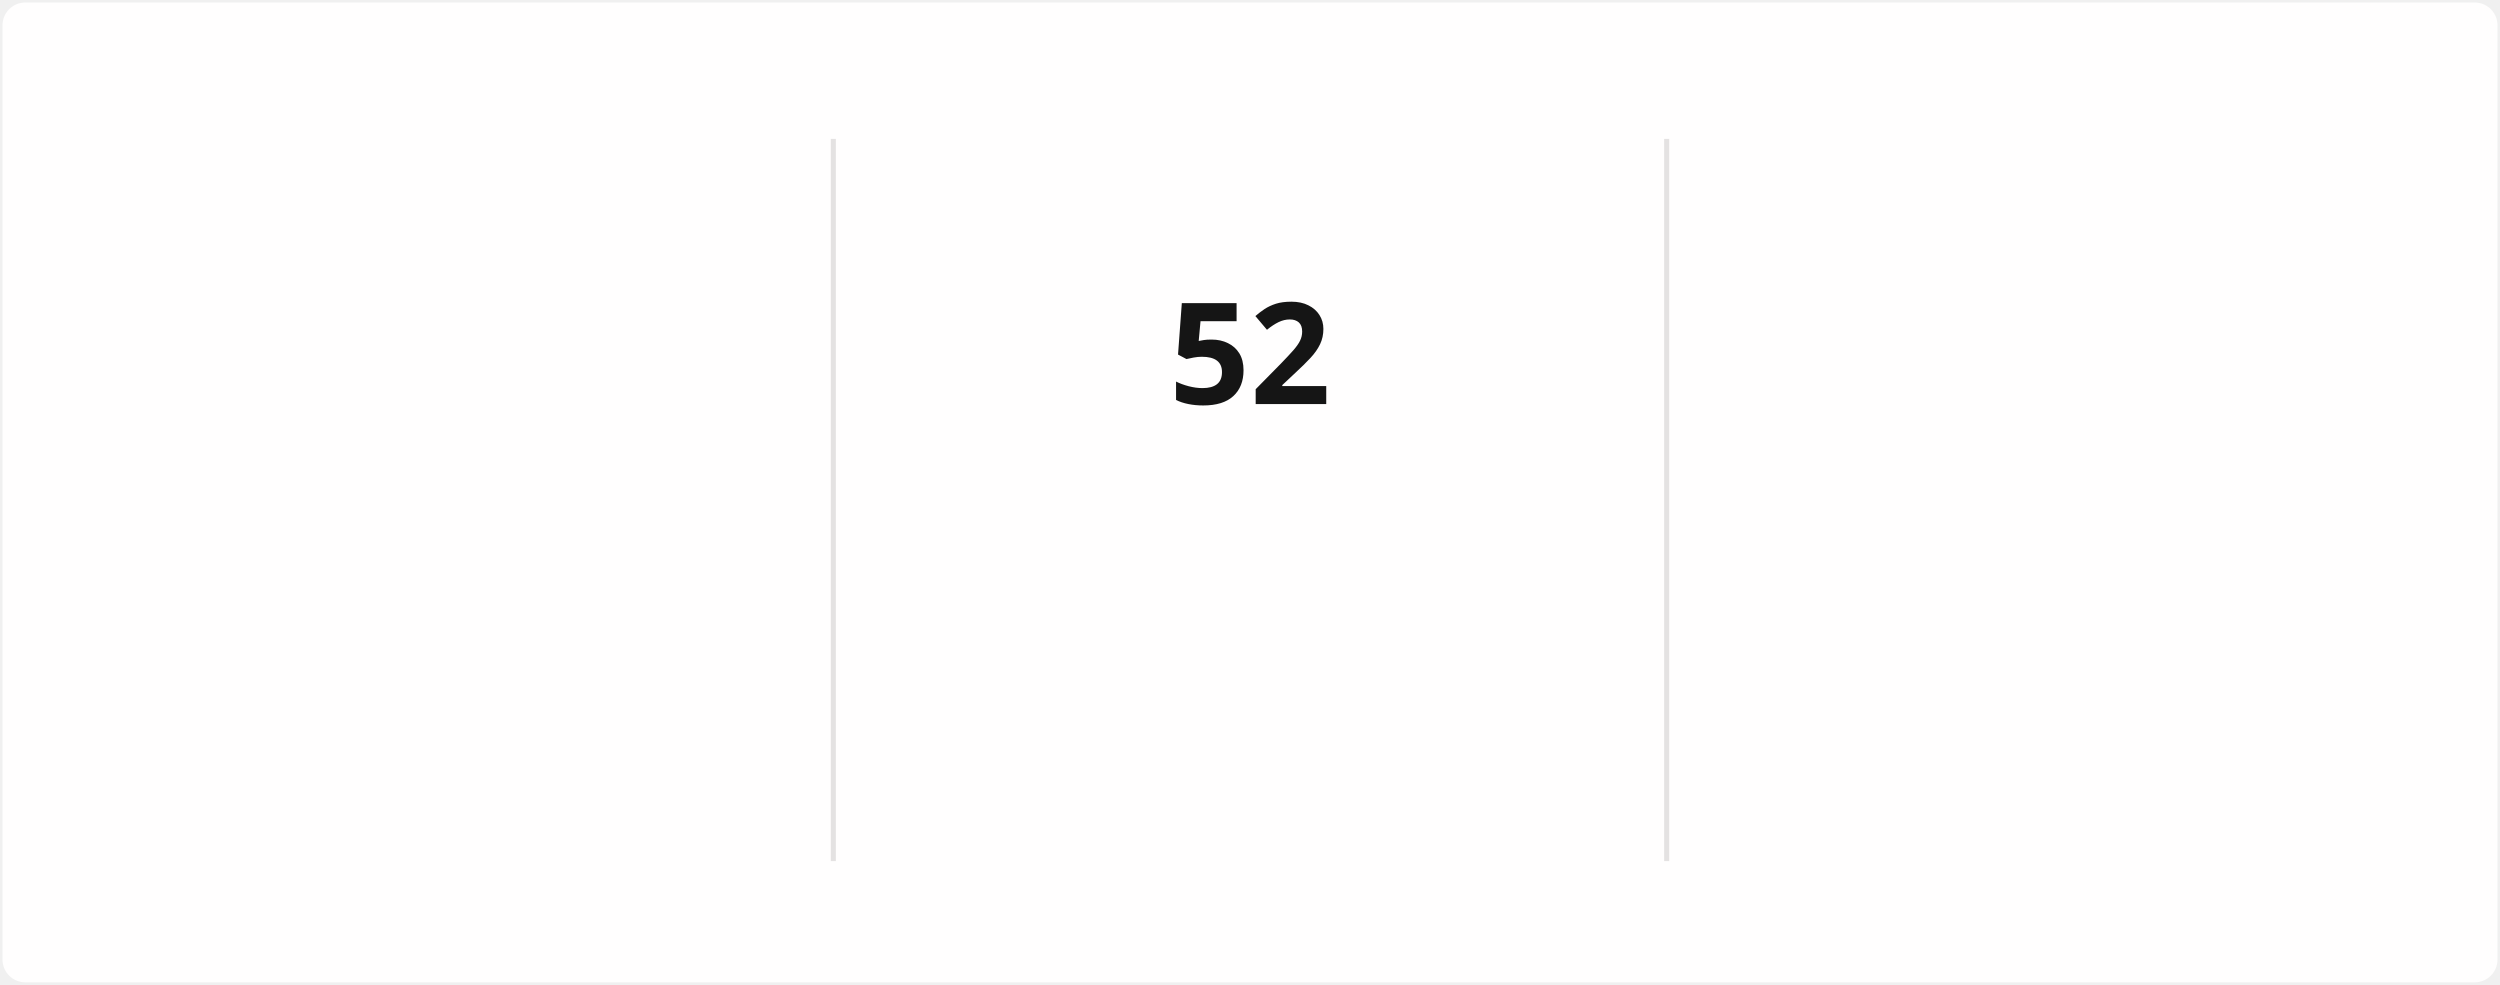
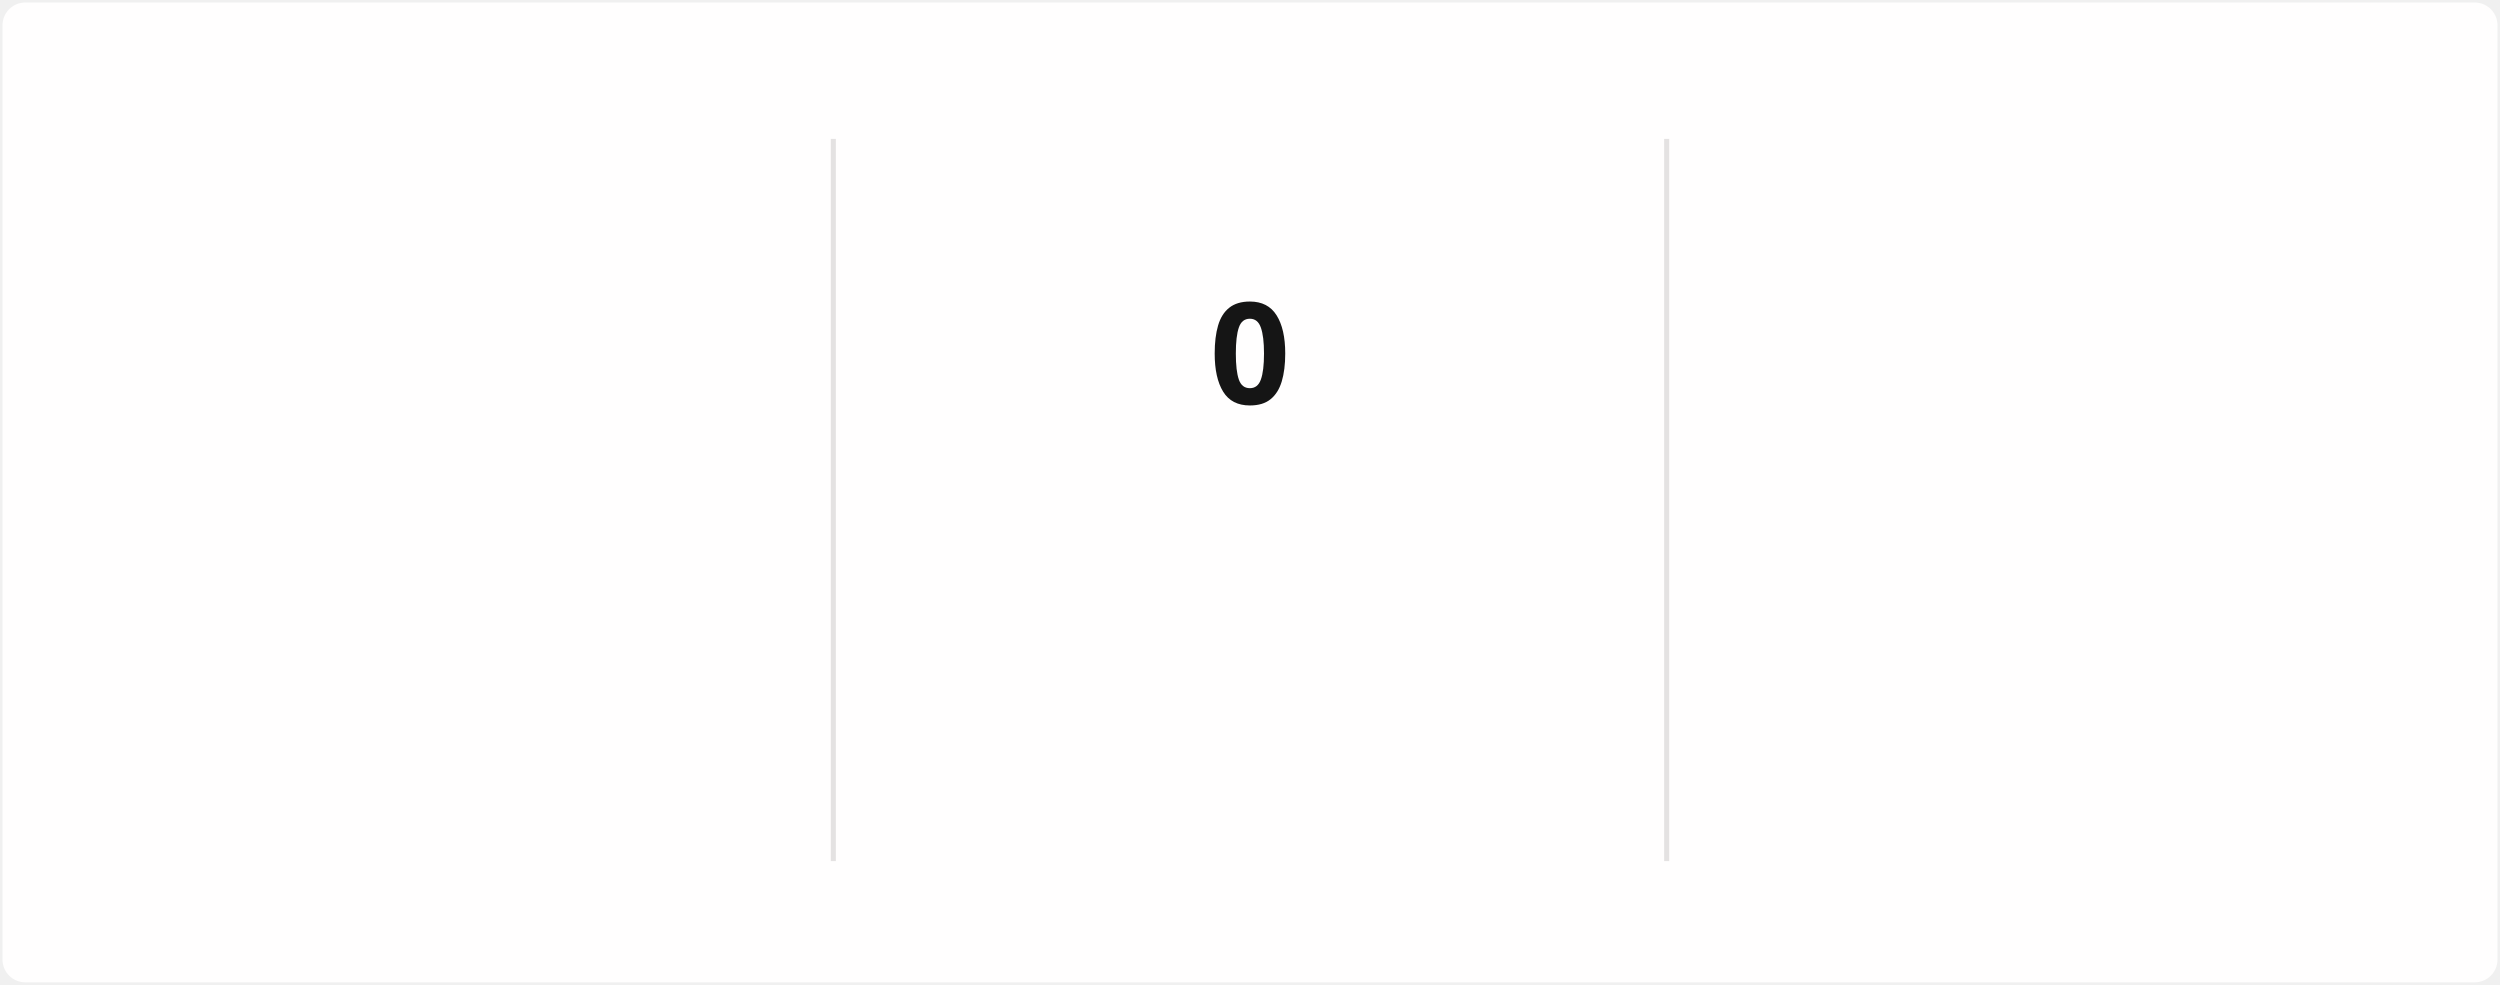
<svg xmlns="http://www.w3.org/2000/svg" style="isolation: isolate" viewBox="0 0 495 195" width="495px" height="195px" direction="ltr">
  <style>
            @keyframes currstreak {
                0% { font-size: 3px; opacity: 0.2; }
                80% { font-size: 34px; opacity: 1; }
                100% { font-size: 28px; opacity: 1; }
            }
            @keyframes fadein {
                0% { opacity: 0; }
                100% { opacity: 1; }
            }
        </style>
  <defs>
    <clipPath id="outer_rectangle">
      <rect width="495" height="195" rx="4.5" />
    </clipPath>
    <mask id="mask_out_ring_behind_fire">
      <rect width="495" height="195" fill="white" />
      <ellipse id="mask-ellipse" cx="247.5" cy="32" rx="13" ry="18" fill="black" />
    </mask>
  </defs>
  <g clip-path="url(#outer_rectangle)">
    <g style="isolation: isolate">
      <rect stroke="#000000" stroke-opacity="0" fill="#FFFEFE" rx="4.5" x="0.5" y="0.5" width="494" height="194" />
    </g>
    <g style="isolation: isolate">
      <line x1="165" y1="28" x2="165" y2="170" vector-effect="non-scaling-stroke" stroke-width="1" stroke="#E4E2E2" stroke-linejoin="miter" stroke-linecap="square" stroke-miterlimit="3" />
      <line x1="330" y1="28" x2="330" y2="170" vector-effect="non-scaling-stroke" stroke-width="1" stroke="#E4E2E2" stroke-linejoin="miter" stroke-linecap="square" stroke-miterlimit="3" />
    </g>
    <g style="isolation: isolate">
      <g transform="translate(82.5, 48)">
        <text x="0" y="32" stroke-width="0" text-anchor="middle" fill="#151515" stroke="none" font-family="&quot;Segoe UI&quot;, Ubuntu, sans-serif" font-weight="700" font-size="28px" font-style="normal" style="opacity: 0; animation: fadein 0.5s linear forwards 0.6s">
-                         1,495
+                         1,496
                    </text>
      </g>
      <g transform="translate(82.5, 84)">
        <text x="0" y="32" stroke-width="0" text-anchor="middle" fill="#151515" stroke="none" font-family="&quot;Segoe UI&quot;, Ubuntu, sans-serif" font-weight="400" font-size="14px" font-style="normal" style="opacity: 0; animation: fadein 0.5s linear forwards 0.7s">
                        Total Contributions
                    </text>
      </g>
      <g transform="translate(82.5, 114)">
        <text x="0" y="32" stroke-width="0" text-anchor="middle" fill="#464646" stroke="none" font-family="&quot;Segoe UI&quot;, Ubuntu, sans-serif" font-weight="400" font-size="12px" font-style="normal" style="opacity: 0; animation: fadein 0.5s linear forwards 0.8s">
                        Dec 21, 2021 - Present
                    </text>
      </g>
    </g>
    <g style="isolation: isolate">
      <g transform="translate(247.5, 108)">
        <text x="0" y="32" stroke-width="0" text-anchor="middle" fill="#FB8C00" stroke="none" font-family="&quot;Segoe UI&quot;, Ubuntu, sans-serif" font-weight="700" font-size="14px" font-style="normal" style="opacity: 0; animation: fadein 0.5s linear forwards 0.9s">
                        Current Streak
                    </text>
      </g>
      <g transform="translate(247.5, 145)">
        <text x="0" y="21" stroke-width="0" text-anchor="middle" fill="#464646" stroke="none" font-family="&quot;Segoe UI&quot;, Ubuntu, sans-serif" font-weight="400" font-size="12px" font-style="normal" style="opacity: 0; animation: fadein 0.5s linear forwards 0.9s">
-                         Jun 5 - Jul 26
+                         Jul 29
                    </text>
      </g>
      <g mask="url(#mask_out_ring_behind_fire)">
        <circle cx="247.5" cy="71" r="40" fill="none" stroke="#FB8C00" stroke-width="5" style="opacity: 0; animation: fadein 0.5s linear forwards 0.4s" />
      </g>
      <g transform="translate(247.5, 19.5)" stroke-opacity="0" style="opacity: 0; animation: fadein 0.5s linear forwards 0.6s">
        <path d="M -12 -0.5 L 15 -0.5 L 15 23.5 L -12 23.5 L -12 -0.5 Z" fill="none" />
        <path d="M 1.5 0.67 C 1.5 0.67 2.24 3.32 2.24 5.47 C 2.24 7.53 0.89 9.2 -1.17 9.2 C -3.23 9.2 -4.79 7.53 -4.79 5.47 L -4.76 5.11 C -6.78 7.51 -8 10.62 -8 13.99 C -8 18.41 -4.42 22 0 22 C 4.42 22 8 18.41 8 13.99 C 8 8.6 5.41 3.79 1.5 0.67 Z M -0.29 19 C -2.07 19 -3.51 17.6 -3.51 15.86 C -3.51 14.24 -2.46 13.1 -0.7 12.74 C 1.07 12.38 2.9 11.53 3.92 10.16 C 4.31 11.45 4.51 12.81 4.51 14.2 C 4.51 16.85 2.36 19 -0.29 19 Z" fill="#FB8C00" stroke-opacity="0" />
      </g>
      <g transform="translate(247.5, 48)">
        <text x="0" y="32" stroke-width="0" text-anchor="middle" fill="#151515" stroke="none" font-family="&quot;Segoe UI&quot;, Ubuntu, sans-serif" font-weight="700" font-size="28px" font-style="normal" style="animation: currstreak 0.6s linear forwards">
-                         52
+                         0
                    </text>
      </g>
    </g>
    <g style="isolation: isolate">
      <g transform="translate(412.5, 48)">
        <text x="0" y="32" stroke-width="0" text-anchor="middle" fill="#151515" stroke="none" font-family="&quot;Segoe UI&quot;, Ubuntu, sans-serif" font-weight="700" font-size="28px" font-style="normal" style="opacity: 0; animation: fadein 0.5s linear forwards 1.2s">
                        85
                    </text>
      </g>
      <g transform="translate(412.5, 84)">
        <text x="0" y="32" stroke-width="0" text-anchor="middle" fill="#151515" stroke="none" font-family="&quot;Segoe UI&quot;, Ubuntu, sans-serif" font-weight="400" font-size="14px" font-style="normal" style="opacity: 0; animation: fadein 0.5s linear forwards 1.3s">
                        Longest Streak
                    </text>
      </g>
      <g transform="translate(412.5, 114)">
        <text x="0" y="32" stroke-width="0" text-anchor="middle" fill="#464646" stroke="none" font-family="&quot;Segoe UI&quot;, Ubuntu, sans-serif" font-weight="400" font-size="12px" font-style="normal" style="opacity: 0; animation: fadein 0.5s linear forwards 1.4s">
                        Mar 10 - Jun 2
                    </text>
      </g>
    </g>
  </g>
</svg>
